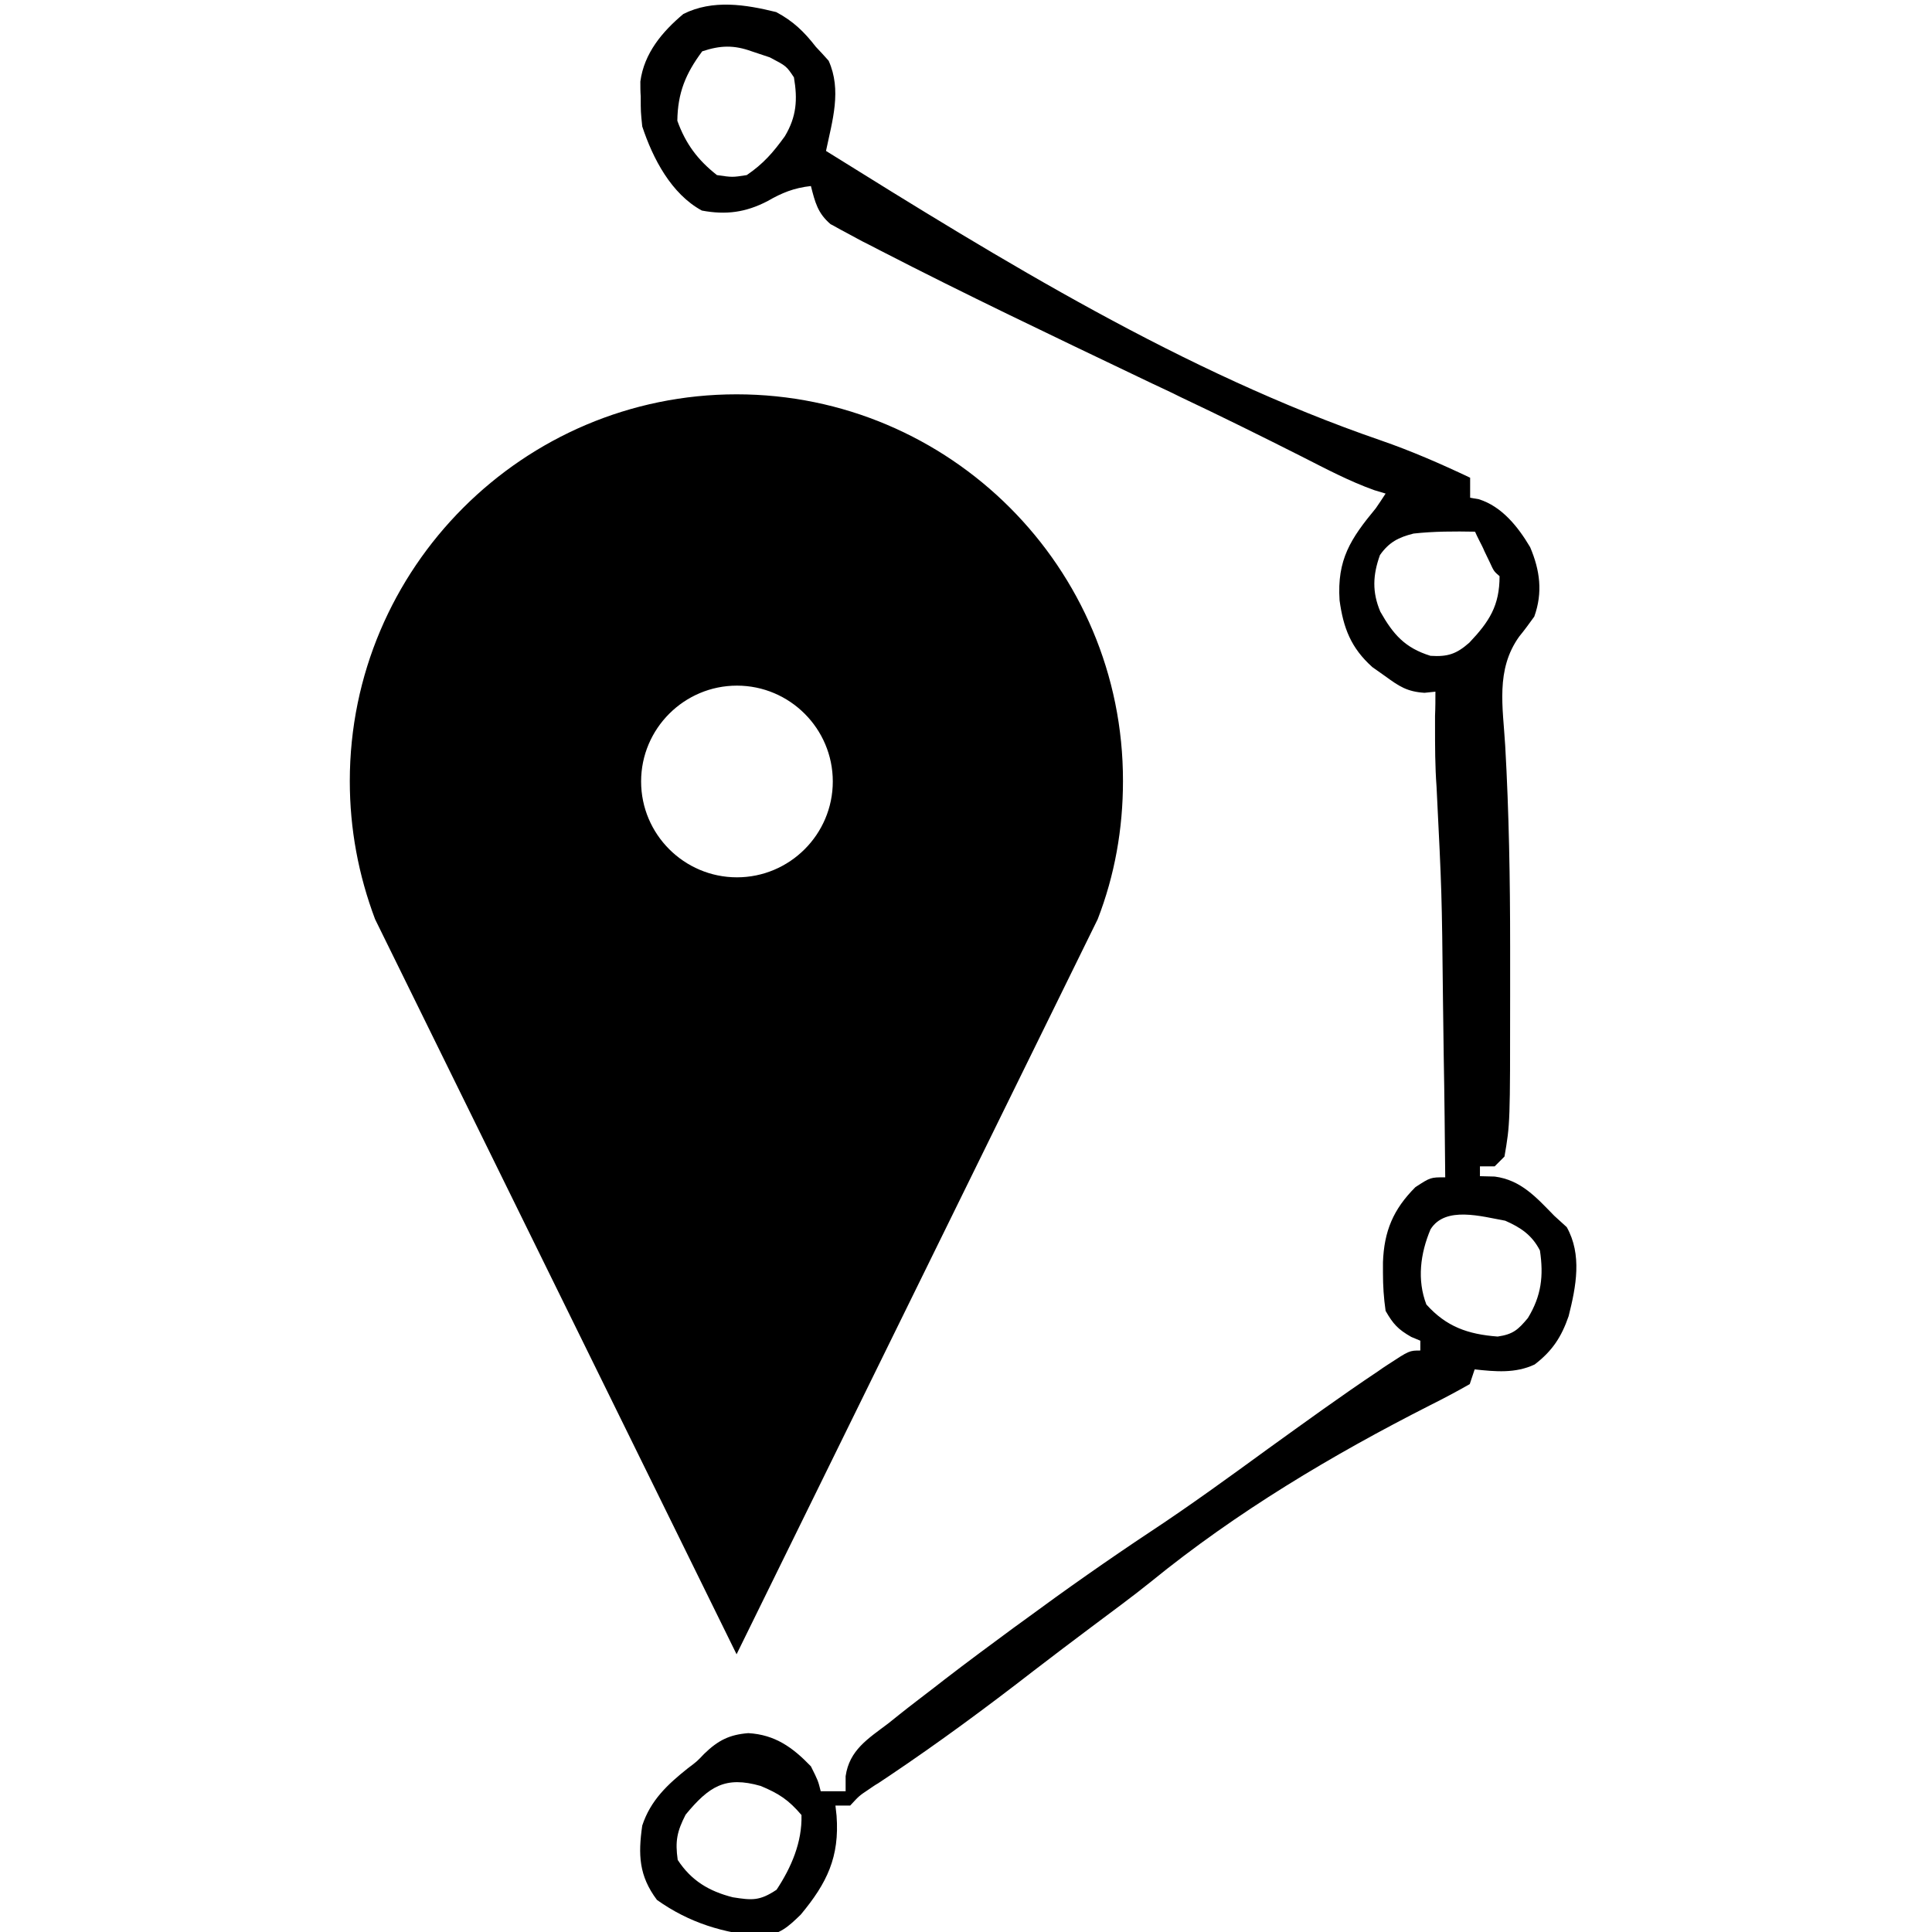
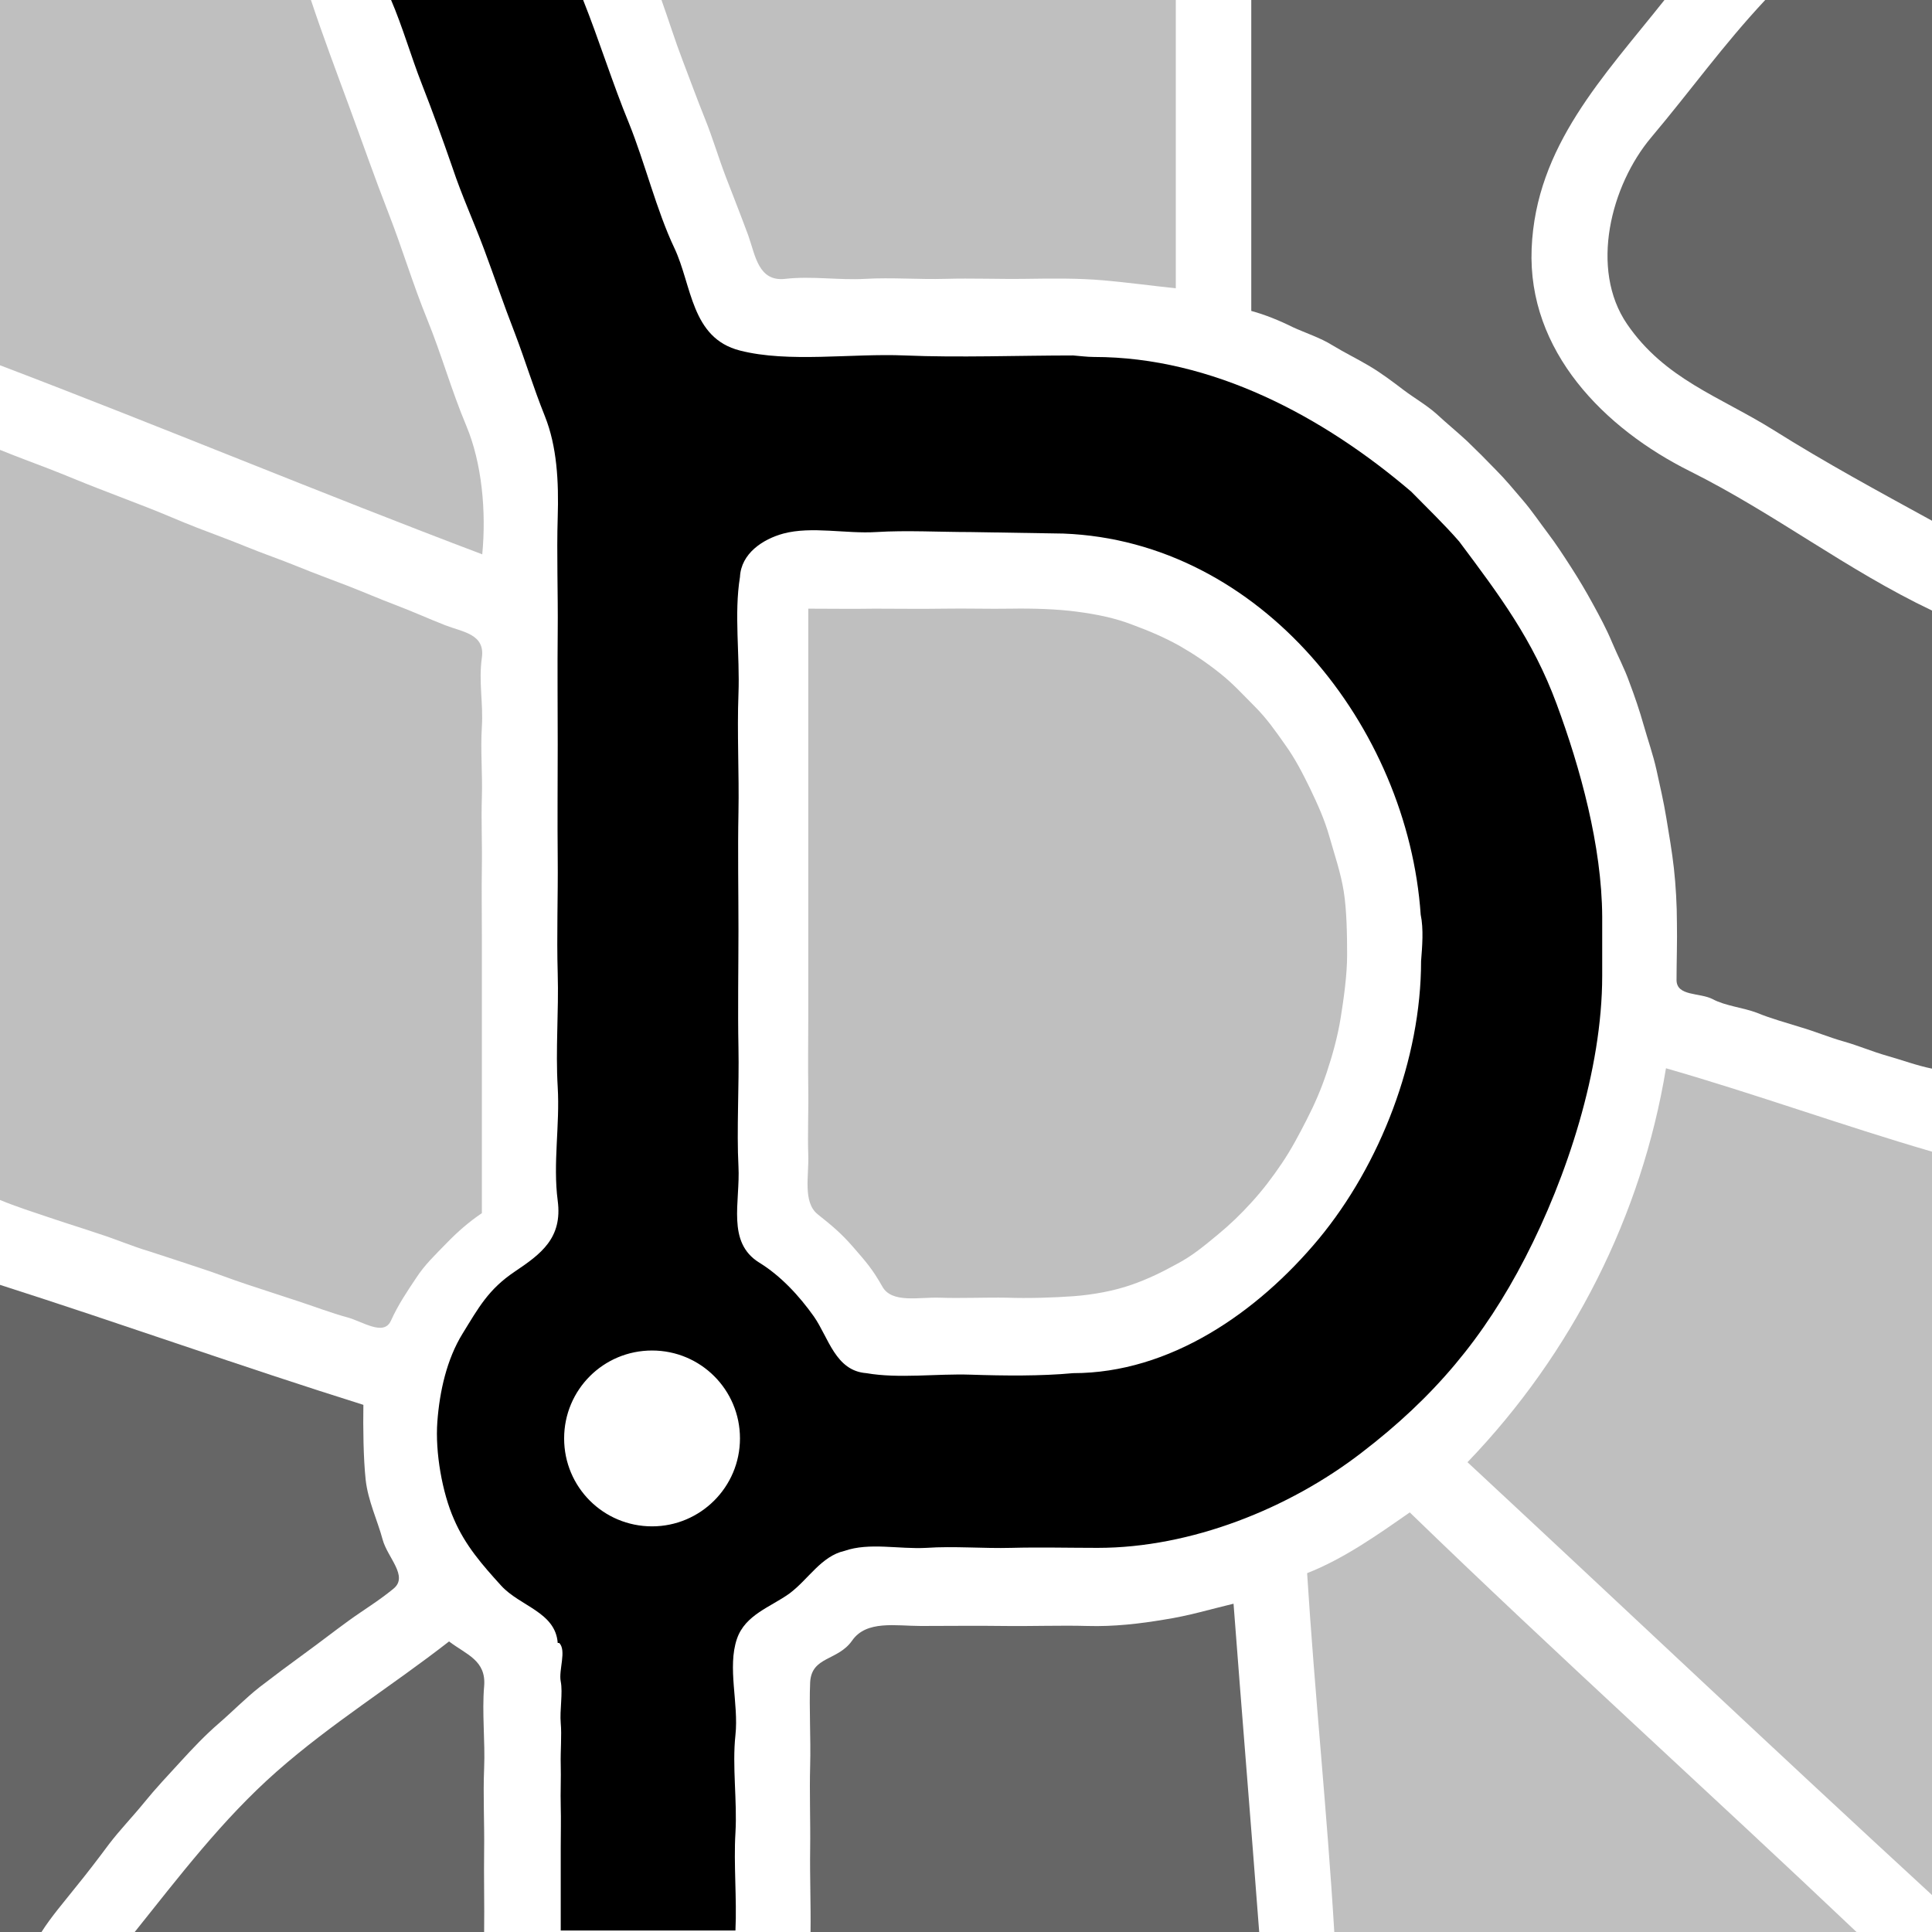
<svg xmlns="http://www.w3.org/2000/svg" xml:space="preserve" viewBox="0 0 512 512">
-   <path d="m415.2 325.2-3.3-3c-4.7-4.8-8.8-9.5-15.8-10.4-1.3 0-2.6-.1-3.9-.1v-2.6h3.9l2.6-2.6c1.5-8.7 1.5-8.7 1.5-42.5v-13.2c0-17.7-.3-35.4-1.3-53.1-.6-10.3-2.6-20.2 3.7-29 1.4-1.7 2.7-3.5 4-5.3 2.3-6.4 1.5-12.3-1.1-18.4-3.2-5.4-7.5-10.8-13.6-12.7-.8-.1-1.6-.3-2.3-.4v-5.3c-7.8-3.7-15.6-7.1-23.7-9.9-52.3-18-100.3-47.6-147-76.7 1.7-8.1 4.2-16.1.7-23.9-1.7-1.9-1.7-1.9-3.4-3.7-3.1-4-6-6.8-10.5-9.2-8.1-2-16.8-3.4-24.6.5-5.6 4.7-10.4 10.4-11.4 17.9 0 1.4 0 2.7.1 4 0 4 0 4 .4 7.9 2.8 8.5 7.7 17.9 15.8 22.3 6.4 1.2 11.6.5 17.4-2.5 3.8-2.2 7-3.5 11.5-4 1.1 4.3 1.8 7.2 5.2 10.1 1.2.6 2.3 1.3 3.5 1.9 2.3 1.2 4.5 2.5 6.8 3.6 1 .5 1.9 1 2.9 1.5 22.5 11.6 45.4 22.5 68.2 33.4 2.5 1.2 5 2.4 7.6 3.6 1.3.6 2.5 1.2 3.7 1.8 10.8 5.1 21.5 10.4 32.2 15.8 6.3 3.2 12.5 6.5 19.2 8.9l3 .9c-1.3 2-1.3 2-2.6 3.9-6.7 8.1-10.3 13.6-9.6 24.4 1 7.3 3 12.6 8.7 17.7l3.4 2.4c3.7 2.7 5.8 4.1 10.4 4.4 1-.1 1.9-.2 2.9-.3 0 2.1 0 4.3-.1 6.4v2.7c0 5.4 0 10.7.4 16.1 1.4 28.1 1.4 28.1 1.7 56.3.1 5 .1 10 .2 15 .2 10.7.3 21.5.4 32.2-3.9 0-3.9 0-7.9 2.6-5.9 5.9-8.3 11.7-8.6 19.9v2.8c0 3.5.2 6.6.7 10.1 2 3.5 3.3 4.9 6.8 6.9.8.3 1.6.7 2.4 1v2.6c-2.9 0-2.9 0-8.7 3.8-.9.6-1.7 1.1-2.5 1.7-9.9 6.6-19.5 13.6-29.1 20.5-10.3 7.5-20.6 15-31.2 22-11.3 7.5-22.4 15.3-33.4 23.4-1 .7-1.9 1.4-2.9 2.1-6.1 4.5-12.2 9-18.3 13.7l-2.7 2.1c-3.1 2.4-6.3 4.8-9.3 7.2l-3 2.4c-5.3 4-10.2 7-11.2 13.9v4h-6.6c-.7-2.8-.7-2.8-2.6-6.6-4.8-5-9.5-8.4-16.6-8.8-5 .4-8 1.9-11.7 5.5-1.9 2-1.9 2-4.3 3.8-5.4 4.3-9.9 8.5-12.1 15.2-1.1 7.7-.9 13.3 3.9 19.7 8.6 6.1 17.6 8.8 28 9.7 4.7-.7 6.7-2.5 10.1-5.8 7-8.4 10.3-15.3 9.5-26.2l-.3-2.7h3.9c2.4-2.6 2.4-2.6 4.8-4.2.9-.6 1.7-1.2 2.6-1.7 1-.7 2-1.3 3-2 13.1-8.8 25.7-18.1 38.2-27.8 5.1-3.9 10.2-7.8 15.3-11.6 5.3-4 10.7-7.9 15.9-12.1 22.6-18.4 47.9-33.5 73.9-46.7 3.6-1.8 7-3.6 10.5-5.6.4-1.3.9-2.6 1.3-3.9 5.5.6 10.8 1.1 15.9-1.3 4.7-3.6 7.1-7.3 9-12.8 2-7.9 3.6-16.3-.5-23.6M208 36.1c-3.1 4.3-5.7 7.3-10.1 10.3-3.8.6-3.8.6-7.9 0-5.1-4-8.3-8.3-10.5-14.4.1-7.4 2.2-12.5 6.6-18.4 4.8-1.6 8.4-1.7 13.1 0l4.8 1.6c4.4 2.3 4.4 2.3 6.4 5.3 1 5.9.7 10.4-2.4 15.6m-2.2 464.7c-4.5 3-6.5 2.8-11.6 2-6.3-1.6-11-4.4-14.6-9.9-.7-5-.2-7.5 2.1-12 6.2-7.5 10.5-10.3 19.9-7.6 4.8 2 7.4 3.7 10.8 7.7.2 7.2-2.7 13.9-6.6 19.8m173.3-327c-6.8-2.1-9.9-5.7-13.3-11.7-2.2-5.2-2-9.7-.1-15 2.4-3.4 4.9-4.7 8.9-5.7 5.4-.6 10.8-.6 16.3-.5.5 1.1.5 1.1 1.1 2.3.5 1 1 1.9 1.4 2.9.5 1 .9 1.9 1.4 2.9 1.1 2.4 1.1 2.4 2.6 3.7 0 7.8-2.7 12-8 17.6-3.4 3-5.7 3.8-10.3 3.5m25.8 175.5c-2.6 3.1-3.9 4.3-8 4.9-7.9-.6-13.6-2.6-18.9-8.5-2.5-6.5-1.6-13.5 1.1-19.9 3.9-6.3 13.6-3.4 19.8-2.3 4.1 1.8 7.1 3.8 9.2 7.9 1 6.7.4 12-3.2 17.9M195.2 104.5c-56.5 0-102.5 46-102.5 102.5 0 12.7 2.3 24.9 6.7 36.6l95.8 194.8c31.9-64.9 63.8-129.9 95.7-194.8 4.5-11.6 6.7-23.9 6.7-36.6.1-56.6-45.9-102.5-102.4-102.5m25.5 102.6c0 14-11.4 25.4-25.4 25.4s-25.4-11.4-25.4-25.4 11.4-25.4 25.4-25.4 25.4 11.4 25.4 25.4" />
+   <path d="M412.5 186.5c-6.3-17-15.1-28.7-25.8-43-3.9-4.5-8.5-8.9-12.7-13.2-23.3-19.9-52.7-35.7-84.1-35.7-1.9 0-4-.3-5.5-.4-14.3 0-30.5.6-44.6 0s-30.8 2-43.7-1.3c-13-3.3-12.7-17.3-17.4-27.2s-7.8-22.6-12-33c-4.3-10.4-8-22.3-12.2-32.8h-50.9c3.1 7.2 5.3 15 8.2 22.4s5.5 14.6 8.1 22.1c2.5 7.5 5.6 14.2 8.4 21.7s5.1 14.4 8.1 22.1c2.9 7.6 4.8 14.1 8 22.1s3.7 17.3 3.4 26.8.1 20.4 0 30.1c-.1 9.8 0 20.2 0 30.1s-.1 20.1 0 30.1-.3 20.5 0 30.6c.3 10-.6 20.1 0 30.1s-1.3 20.2 0 30.1-4.4 14.1-11.4 18.8-9.6 9.6-13.8 16.4-6.1 15.3-6.7 23.4 1.3 18.8 4.4 25.8c3 7 7.6 12.2 12.5 17.6 5 5.5 14.4 7 15 15.2h.4c2 2-.2 7.2.4 10.2s-.3 7.7 0 11-.1 7.5 0 11-.1 7.4 0 11 0 7.4 0 11v22h46.3c.4-8.5-.5-17.5 0-25.9s-.9-17.6 0-25.9-2.2-17.9.4-25.5c2.2-6.4 8.9-8.4 13.9-12 5-3.7 8.4-9.9 14.6-11.3 6.6-2.3 14.4-.4 21.7-.8 7.3-.5 15.1.2 22.5 0s15.4 0 22.9 0c24.7 0 50.7-10.4 69.9-25.2 19.2-14.7 32.4-30.4 43.4-51.7s20.4-49.7 20.4-74.7v-15.7c-.1-18.7-5.8-39.4-12.1-56.4m-239.7 218c-12.9 0-23.3-10.4-23.3-23.3s10.4-23.3 23.3-23.3 23.3 10.4 23.3 23.3-10.5 23.3-23.3 23.3m203.8-149.8c0 26-10.8 53.9-27.1 73.6-16.3 19.6-39.5 35.6-65.1 35.6-8.6.8-18.2.7-27.2.4s-19 1.1-27.6-.4c-8.2-.6-10-9.4-13.9-15-3.9-5.5-8.8-10.8-14.5-14.3-8.7-5.4-5-16-5.5-25.5s.2-21.4 0-31.4 0-21.2 0-31.4-.2-20.7 0-31-.4-21.2 0-31.4c.4-10.3-1.2-21.2.4-31 .3-6.2 6-10 11.5-11.5 7.5-2 16.6.1 24.6-.4s16.9 0 25 0l24.6.4c52.5 2 91.3 51.4 94.7 101 .8 3.8.4 8.5.1 12.3" />
+   <path d="M0 96.8c42.8 16.3 85.2 34 127.8 50.1 1.1-11.4-.1-24.2-4.2-34s-6.5-18.7-10.4-28.3-6.5-18.5-10.2-28-6.9-18.7-10.4-28.2S85.6 9.6 82.4 0H0zM311.6 0H175.3c1.9 5.3 3.6 10.8 5.6 16s3.8 10.2 5.9 15.4 3.6 10.4 5.6 15.6 3.9 10 5.9 15.4c1.9 5.4 2.7 12.3 9.8 11.5 7-.8 14.2.4 21.2 0s14.2.2 21.2 0 14.3.1 21.2 0 14.1-.2 20.8.4 12.5 1.4 19.1 2.1zM0 318c4.3 1.8 8.8 3.2 13.2 4.7s8.7 2.8 13.1 4.3c4.4 1.4 8.8 3.3 13.2 4.6 4.4 1.4 8.8 2.9 13.1 4.3 4.4 1.4 8.6 3.1 12.9 4.5s9.2 3 13.4 4.4c4.3 1.4 9 3.2 13.1 4.3s9.7 5.1 11.6.9 4.2-7.6 6.6-11.2c2.4-3.7 5.1-6.2 8.1-9.3s6-5.7 9.4-8v-73.6c0-6.1-.1-12.1 0-18.3s-.2-12.1 0-18.3-.4-12.5 0-18.7-.9-12 0-18.3-5.1-6.8-9.7-8.6-8.5-3.6-13-5.3-8.6-3.5-13-5.2-8.8-3.3-13.2-5.1-9.1-3.4-13.5-5.2-8.8-3.4-13.2-5.1-8.6-3.6-13-5.3l-13.2-5.1c-4.4-1.7-8.6-3.5-13-5.2s-8.8-3.3-13.2-5.1zm231.8-156.7c5.9 0 12.4.1 18.3 0s12.1.1 17.8 0c5.8-.1 12.2.1 17.5.8s10.2 1.7 14.8 3.5c4.6 1.7 8.3 3.3 12.3 5.5 4 2.3 7.4 4.6 10.9 7.4s5.9 5.5 9.1 8.7 5.5 6.5 8.1 10.2c2.6 3.6 4.6 7.5 6.6 11.6 2 4.2 3.8 8.1 5.1 12.7s3 9.5 3.8 14.5.9 11.6.9 16.9-.9 11.6-1.7 16.6-2.2 10-3.7 14.5-3.2 8.4-5.3 12.5-4.1 7.9-6.6 11.6-5 7-8 10.3-5.7 5.9-9.1 8.7-6.6 5.5-10.6 7.6c-4 2.2-7.6 4-12.2 5.6s-10 2.6-15.2 3c-5.3.4-12.3.6-17.8.4-5.6-.1-12.4.2-17.8 0s-12.7 1.6-15.2-3c-2.6-4.6-4.3-6.5-7.6-10.3s-5.5-5.6-9.5-8.8-2.3-10.3-2.5-15.7c-.2-5.5.1-12 0-17.8s0-12.3 0-18.3V161.3c5.7 0 11.7.1 17.6 0M512 502.2v-197c-23.7-6.9-46.8-15.3-70.5-22.1-6.4 38.9-24.8 75.5-52.6 104.4 41.1 38.2 81.9 76.8 123.1 114.7M353.6 512H492c-39.2-37.2-79.5-73.5-118.4-111.2-8.6 6-17.5 12.3-27.2 16.1 2 31.8 5.3 63.3 7.2 95.1" style="opacity:.25" />
+   <path d="M512 283.2V161.8c-22.7-10.8-41.5-25.6-64.1-36.9-22.7-11.3-43.1-31.8-42-59S425 20.3 441.1 0H331.6v82.4c3.7 1 7.6 2.6 11 4.3 3.5 1.6 7.3 2.8 10.5 4.8 3.3 2 6.6 3.6 9.8 5.5s6.1 4.1 9 6.3 6.1 4 8.8 6.4c2.7 2.5 5.4 4.7 8.1 7.2 2.6 2.5 5.1 5 7.6 7.6 2.6 2.6 4.8 5.3 7.2 8.1s4.4 5.8 6.6 8.7 4.2 6 6.2 9.1q3 4.65 5.7 9.6c1.8 3.3 3.6 6.6 5.1 10.2s3.3 6.9 4.6 10.6c1.4 3.7 2.7 7.5 3.8 11.4s2.5 7.8 3.4 11.9 1.9 8.4 2.6 12.7 1.5 8.8 2 13.3.8 9.8.8 14.4c.1 4.6-.1 10.8-.1 15.2s6.2 3.3 9.6 5.1 8 2.2 11.7 3.6c3.6 1.5 7.7 2.6 11.5 3.8 3.8 1.1 7.6 2.7 11.5 3.8s7.6 2.7 11.5 3.8 7.9 2.6 11.9 3.4m0-145.2V0h-44.2c-11.3 12.1-19.5 23.7-30.2 36.4s-16.4 34.9-6.4 49.5 24.6 19.2 38.7 28c14 8.8 27.7 16.2 42.1 24.1M0 512h11c2.6-4.1 6-8 9-11.8 3.1-3.8 6-7.6 8.9-11.5 2.9-3.8 6.3-7.3 9.3-11s6.3-7.2 9.6-10.8 6.5-7 10.2-10.2 7-6.6 10.8-9.6c3.9-3 7.9-6 11.9-8.9s7.7-5.8 11.7-8.7 7.9-5.2 11.9-8.5-1.6-8.2-2.9-13c-1.3-4.9-3.9-10.3-4.5-15.9s-.7-13.8-.6-19.8C64.1 362.2 32.2 350.8 0 340.5zm214.8 0h118.9c-2.2-29-4.6-58-6.8-87-6.3 1.5-11.8 3.2-18.3 4.2-6.5 1.1-13.4 1.9-20.4 1.7s-15.2.1-22.1 0-15.5 0-22.1 0-14.4-1.6-18.2 3.9c-3.8 5.4-10.7 4.1-11.1 11-.3 6.9.2 14.9 0 22.1s.1 14.8 0 22.1.2 14.7.1 22m-179.1 0h92.6c.1-7.2-.1-14.5 0-21.7.1-7.1-.3-14.6 0-21.7s-.6-14.8 0-21.7-4.7-8.4-9.3-11.9c-15 11.7-31.3 21.8-45.7 34.5S47.4 497.4 35.7 512" style="opacity:.6" />
</svg>
